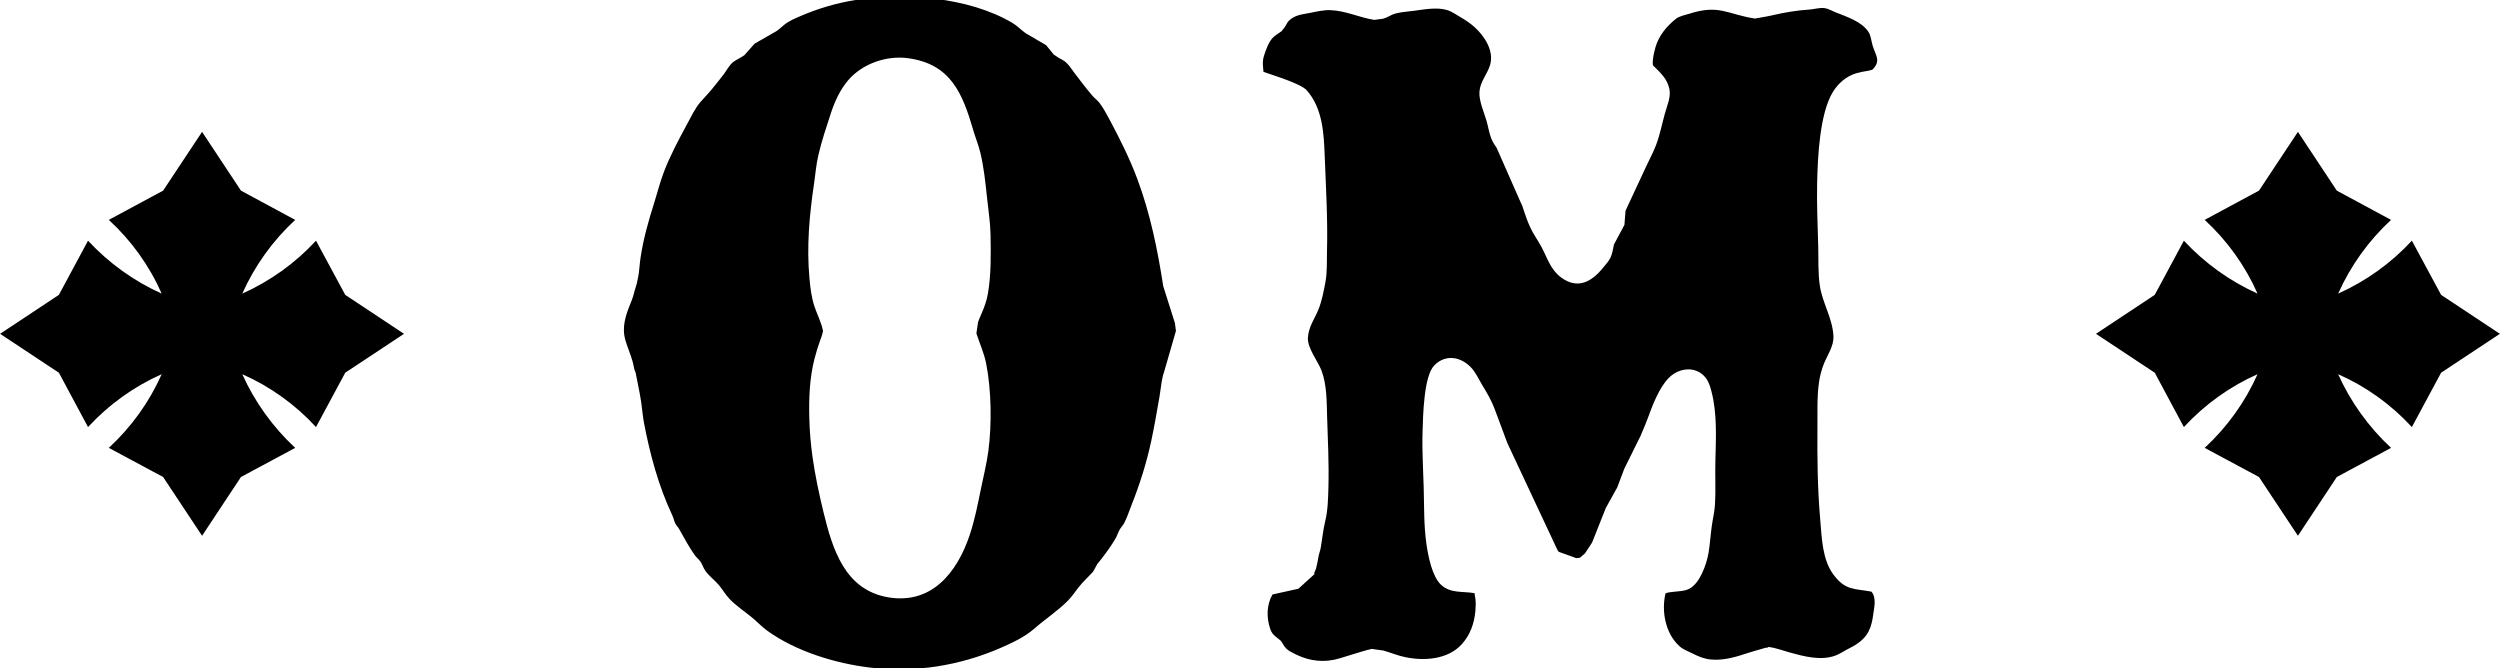
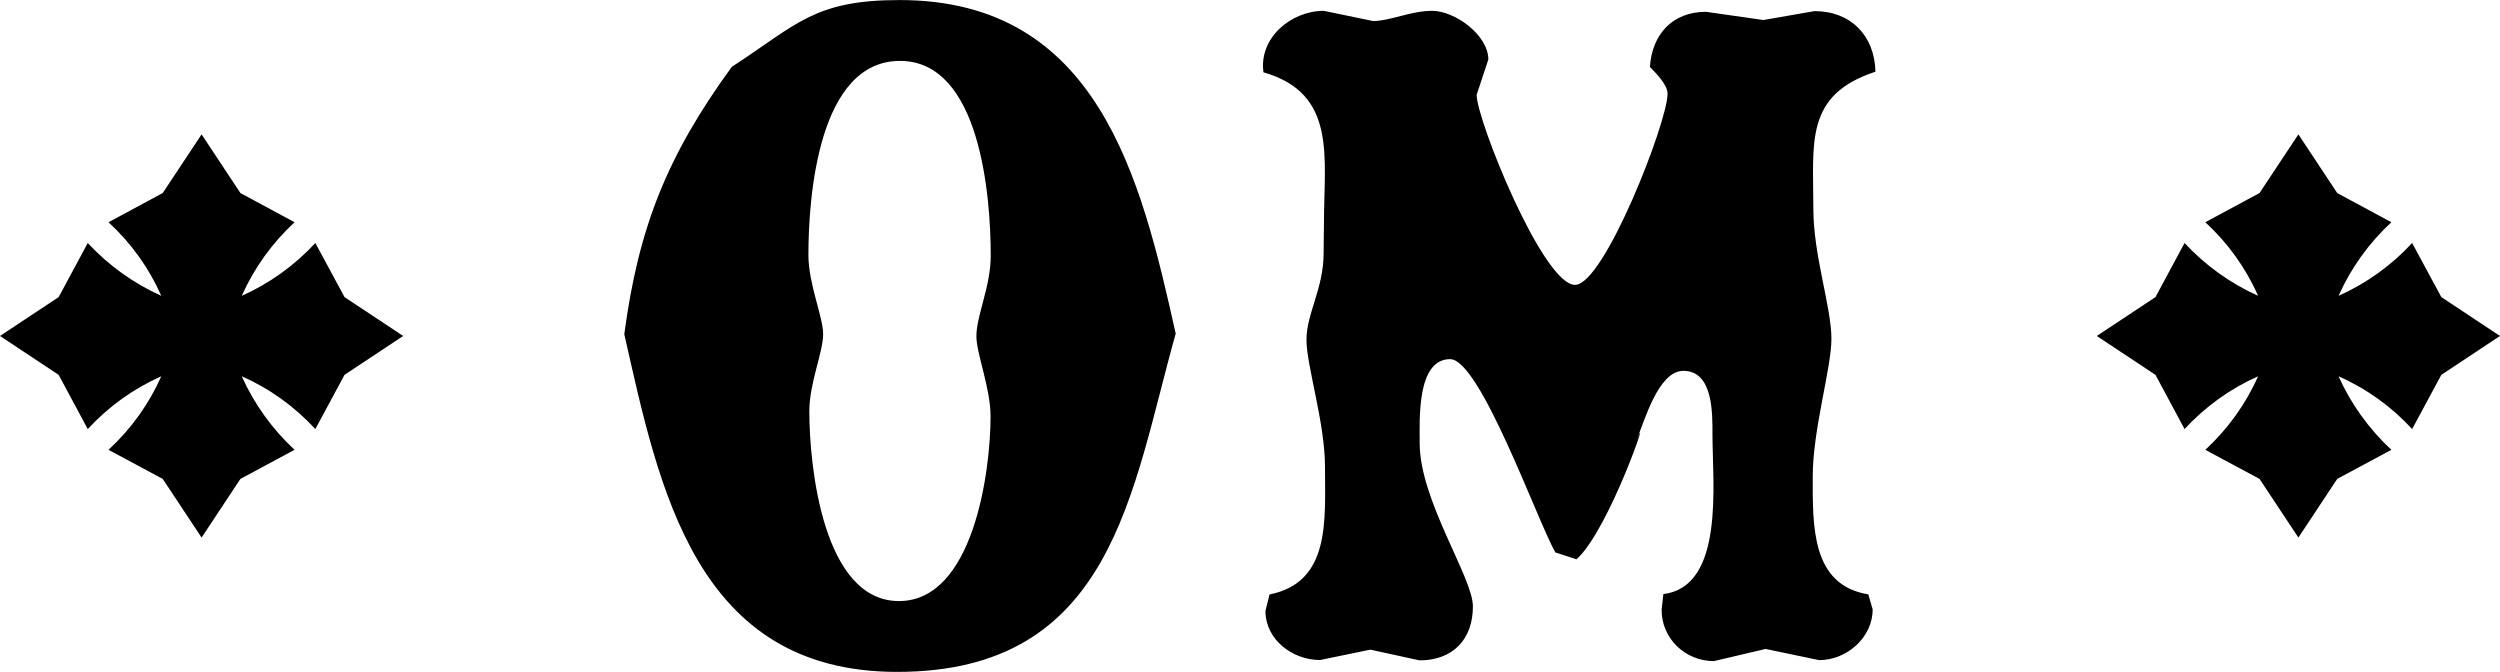
- <svg xmlns="http://www.w3.org/2000/svg" version="1.1" width="15.349mm" height="4.099mm" viewBox="0 0 43.508 11.62">
-   <path fill="#000000" fill-rule="nonzero" stroke="none" d="M2.837 3.318 L3.515 2.295 L4.192 3.318 L5.136 3.827 C4.746 4.187 4.432 4.624 4.215 5.11 C4.701 4.893 5.138 4.579 5.498 4.189 L6.007 5.132 L7.03 5.81 L6.007 6.487 L5.498 7.433 C5.138 7.041 4.701 6.727 4.215 6.513 C4.432 6.996 4.746 7.433 5.136 7.795 L4.192 8.302 L3.515 9.325 L2.837 8.302 L1.892 7.795 C2.284 7.433 2.598 6.996 2.812 6.513 C2.329 6.727 1.892 7.041 1.53 7.433 L1.023 6.487 L0 5.81 L1.023 5.132 L1.53 4.189 C1.892 4.579 2.329 4.893 2.812 5.11 C2.598 4.624 2.284 4.187 1.892 3.827 L2.837 3.318 Z M11.06 6.48 C11.091 6.648 11.13 6.818 11.156 6.987 C11.175 7.11 11.183 7.235 11.206 7.358 C11.312 7.912 11.46 8.462 11.701 8.973 C11.722 9.018 11.73 9.071 11.753 9.114 C11.771 9.148 11.802 9.177 11.821 9.212 C11.906 9.365 11.989 9.518 12.09 9.662 C12.119 9.702 12.16 9.733 12.189 9.774 C12.223 9.824 12.239 9.885 12.273 9.933 C12.338 10.025 12.437 10.097 12.51 10.183 C12.574 10.259 12.624 10.349 12.692 10.421 C12.805 10.54 12.946 10.633 13.073 10.736 C13.167 10.81 13.248 10.902 13.344 10.972 C13.846 11.336 14.538 11.548 15.148 11.62 C15.924 11.711 16.702 11.587 17.417 11.275 C17.62 11.186 17.832 11.088 18 10.941 C18.189 10.776 18.413 10.629 18.587 10.452 C18.657 10.381 18.712 10.296 18.774 10.218 C18.848 10.123 18.938 10.044 19.019 9.954 C19.035 9.936 19.129 9.752 19.092 9.823 C19.203 9.687 19.314 9.539 19.405 9.388 C19.439 9.332 19.457 9.269 19.489 9.212 C19.512 9.173 19.546 9.141 19.566 9.101 C19.618 9 19.653 8.888 19.695 8.782 C19.838 8.424 19.952 8.058 20.034 7.681 C20.089 7.427 20.131 7.17 20.177 6.915 C20.192 6.826 20.202 6.737 20.216 6.648 C20.223 6.608 20.252 6.475 20.244 6.524 L20.465 5.759 L20.447 5.622 L20.244 4.981 C20.146 4.348 20.018 3.717 19.793 3.115 C19.66 2.759 19.49 2.419 19.311 2.084 C19.257 1.984 19.202 1.88 19.133 1.789 C19.097 1.743 19.045 1.706 19.007 1.661 C18.9 1.536 18.8 1.403 18.701 1.273 C18.639 1.192 18.582 1.091 18.491 1.043 C18.455 1.024 18.42 1.005 18.387 0.982 C18.379 0.977 18.372 0.97 18.363 0.965 C18.357 0.961 18.338 0.952 18.344 0.956 L18.205 0.786 L17.848 0.577 C17.77 0.522 17.701 0.447 17.619 0.399 C16.858 -0.051 15.749 -0.133 14.891 0 C14.562 0.051 14.235 0.148 13.93 0.28 C13.831 0.322 13.723 0.367 13.641 0.437 C13.615 0.46 13.588 0.483 13.561 0.505 C13.551 0.513 13.515 0.541 13.517 0.539 L13.132 0.76 L12.953 0.961 C12.893 1.004 12.824 1.033 12.765 1.075 C12.696 1.125 12.649 1.219 12.599 1.287 C12.534 1.375 12.462 1.459 12.394 1.545 C12.329 1.628 12.253 1.7 12.185 1.78 C12.089 1.895 12.018 2.047 11.947 2.178 C11.806 2.439 11.661 2.711 11.555 2.987 C11.487 3.164 11.441 3.351 11.384 3.531 C11.284 3.846 11.194 4.163 11.146 4.49 C11.129 4.598 11.127 4.709 11.106 4.817 C11.099 4.851 11.091 4.885 11.084 4.92 C11.081 4.938 11.071 4.992 11.075 4.974 C11.072 4.982 11.078 4.957 11.078 4.949 C11.077 4.939 11.072 4.968 11.069 4.978 C11.061 5.002 11.054 5.025 11.047 5.049 C11.029 5.122 11.008 5.194 10.979 5.263 C10.889 5.482 10.814 5.694 10.885 5.929 C10.923 6.053 10.975 6.173 11.01 6.298 C11.022 6.341 11.028 6.386 11.039 6.43 C11.042 6.443 11.063 6.491 11.06 6.48 Z M16.992 5.802 C17.048 5.977 17.126 6.146 17.162 6.327 C17.253 6.789 17.262 7.384 17.2 7.851 C17.171 8.069 17.117 8.283 17.073 8.498 C17.017 8.772 16.964 9.047 16.875 9.313 C16.659 9.958 16.219 10.522 15.462 10.397 C14.699 10.27 14.486 9.553 14.328 8.903 C14.252 8.588 14.184 8.27 14.139 7.948 C14.108 7.725 14.089 7.501 14.084 7.276 C14.075 6.934 14.088 6.582 14.173 6.249 C14.201 6.138 14.235 6.028 14.274 5.92 C14.287 5.887 14.3 5.854 14.308 5.821 C14.312 5.802 14.327 5.746 14.323 5.765 C14.301 5.63 14.22 5.473 14.174 5.335 C14.121 5.178 14.102 5.013 14.087 4.849 C14.035 4.293 14.085 3.742 14.167 3.192 C14.191 3.029 14.203 2.864 14.241 2.703 C14.297 2.458 14.381 2.21 14.459 1.971 C14.528 1.763 14.621 1.558 14.765 1.391 C15.01 1.108 15.427 0.964 15.794 1.012 C16.546 1.11 16.751 1.626 16.938 2.268 C16.976 2.398 17.028 2.522 17.06 2.654 C17.122 2.91 17.149 3.178 17.177 3.439 C17.199 3.651 17.234 3.867 17.238 4.08 C17.244 4.422 17.25 4.775 17.192 5.112 C17.172 5.226 17.135 5.334 17.089 5.44 C17.073 5.477 17.056 5.513 17.042 5.55 C17.036 5.564 17.032 5.579 17.026 5.593 C17.025 5.597 17.019 5.61 17.021 5.606 L16.992 5.802 Z M21.989 1.251 C22.16 1.313 22.64 1.454 22.744 1.574 C23.016 1.886 23.039 2.313 23.054 2.706 C23.075 3.261 23.109 3.815 23.094 4.37 C23.089 4.549 23.1 4.73 23.067 4.908 C23.037 5.067 23.006 5.236 22.945 5.387 C22.878 5.553 22.776 5.681 22.762 5.874 C22.749 6.058 22.934 6.279 22.999 6.451 C23.093 6.701 23.088 6.988 23.096 7.251 C23.109 7.661 23.13 8.07 23.119 8.48 C23.113 8.681 23.11 8.88 23.062 9.076 C23.025 9.229 23.012 9.379 22.985 9.533 C22.976 9.587 22.954 9.638 22.945 9.693 C22.934 9.761 22.921 9.831 22.903 9.898 C22.901 9.907 22.867 9.979 22.868 9.981 C22.872 9.986 22.884 9.989 22.887 9.983 L22.596 10.247 L22.145 10.347 C22.042 10.531 22.039 10.74 22.104 10.94 C22.126 11.011 22.158 11.048 22.216 11.092 C22.232 11.104 22.248 11.116 22.263 11.13 C22.271 11.137 22.297 11.158 22.289 11.151 C22.321 11.192 22.345 11.247 22.381 11.284 C22.424 11.329 22.491 11.359 22.546 11.387 C22.79 11.509 23.05 11.539 23.315 11.458 C23.439 11.421 23.563 11.382 23.687 11.344 C23.725 11.332 23.764 11.321 23.802 11.311 C23.817 11.307 23.832 11.304 23.846 11.302 C23.853 11.301 23.869 11.292 23.863 11.293 L24.074 11.322 C24.202 11.358 24.327 11.412 24.457 11.438 C24.788 11.507 25.197 11.478 25.437 11.216 C25.587 11.052 25.658 10.849 25.677 10.631 C25.683 10.562 25.685 10.491 25.677 10.422 C25.675 10.402 25.672 10.382 25.667 10.362 C25.664 10.35 25.659 10.311 25.662 10.324 C25.461 10.288 25.247 10.332 25.081 10.18 C24.922 10.033 24.855 9.678 24.825 9.47 C24.778 9.143 24.786 8.812 24.777 8.483 C24.769 8.164 24.747 7.843 24.757 7.524 C24.766 7.253 24.775 6.55 24.962 6.359 C25.161 6.155 25.438 6.21 25.616 6.412 C25.686 6.493 25.735 6.6 25.79 6.692 C25.874 6.831 25.954 6.963 26.011 7.116 C26.062 7.252 26.112 7.387 26.163 7.523 C26.179 7.565 26.195 7.607 26.21 7.65 C26.216 7.664 26.221 7.678 26.226 7.692 C26.23 7.701 26.24 7.729 26.237 7.72 L27.106 9.574 L27.127 9.604 L27.432 9.714 L27.497 9.708 L27.587 9.628 L27.708 9.443 L27.947 8.841 L28.146 8.483 L28.268 8.159 L28.563 7.563 C28.574 7.537 28.54 7.616 28.528 7.643 C28.526 7.647 28.532 7.633 28.534 7.629 C28.538 7.619 28.542 7.61 28.545 7.601 C28.557 7.573 28.568 7.546 28.58 7.518 C28.613 7.44 28.647 7.362 28.676 7.282 C28.759 7.056 28.875 6.742 29.05 6.57 C29.225 6.399 29.518 6.364 29.684 6.574 C29.737 6.64 29.763 6.726 29.784 6.807 C29.887 7.194 29.864 7.618 29.854 8.015 C29.847 8.27 29.862 8.526 29.847 8.78 C29.84 8.906 29.809 9.026 29.792 9.15 C29.769 9.308 29.761 9.468 29.734 9.626 C29.7 9.822 29.584 10.16 29.392 10.251 C29.311 10.29 29.215 10.29 29.128 10.3 C29.098 10.304 29.068 10.307 29.038 10.311 C29.022 10.313 29.012 10.322 28.996 10.325 C28.993 10.326 28.984 10.325 28.987 10.324 C28.911 10.633 28.982 11.028 29.232 11.25 C29.292 11.304 29.383 11.338 29.455 11.373 C29.561 11.426 29.66 11.469 29.78 11.479 C30.017 11.499 30.231 11.427 30.452 11.355 C30.524 11.332 30.596 11.313 30.668 11.292 C30.692 11.285 30.715 11.276 30.74 11.272 C30.75 11.271 30.761 11.274 30.77 11.269 C30.774 11.267 30.781 11.257 30.777 11.258 C30.901 11.275 31.027 11.323 31.148 11.356 C31.398 11.425 31.69 11.504 31.943 11.41 C32.009 11.386 32.068 11.346 32.129 11.313 C32.209 11.27 32.289 11.233 32.361 11.176 C32.564 11.018 32.583 10.835 32.616 10.594 C32.626 10.526 32.633 10.453 32.615 10.386 C32.61 10.366 32.602 10.348 32.593 10.33 C32.582 10.311 32.589 10.323 32.576 10.306 C32.573 10.303 32.567 10.294 32.569 10.297 C32.268 10.242 32.116 10.279 31.909 10.001 C31.712 9.739 31.705 9.349 31.678 9.036 C31.632 8.507 31.626 7.979 31.63 7.448 C31.633 7.184 31.62 6.918 31.657 6.655 C31.674 6.54 31.702 6.43 31.746 6.323 C31.806 6.177 31.914 6.023 31.909 5.86 C31.898 5.549 31.72 5.281 31.673 4.98 C31.638 4.752 31.65 4.52 31.644 4.291 C31.634 3.921 31.617 3.552 31.625 3.182 C31.635 2.739 31.668 1.978 31.899 1.6 C31.994 1.446 32.137 1.324 32.312 1.273 C32.37 1.256 32.429 1.246 32.488 1.236 C32.508 1.233 32.528 1.23 32.547 1.224 C32.559 1.22 32.596 1.212 32.584 1.215 C32.745 1.058 32.641 0.965 32.589 0.787 C32.567 0.713 32.562 0.625 32.52 0.558 C32.4 0.371 32.13 0.289 31.935 0.21 C31.877 0.186 31.816 0.149 31.753 0.141 C31.673 0.129 31.568 0.162 31.485 0.167 C31.276 0.18 31.069 0.214 30.864 0.262 C30.796 0.278 30.728 0.291 30.658 0.302 C30.634 0.306 30.61 0.313 30.585 0.315 C30.572 0.316 30.536 0.326 30.549 0.324 C30.07 0.253 29.923 0.069 29.397 0.24 C29.316 0.267 29.229 0.277 29.163 0.331 C29.002 0.46 28.869 0.623 28.811 0.822 C28.792 0.889 28.776 0.958 28.768 1.027 C28.765 1.052 28.762 1.077 28.763 1.102 C28.764 1.114 28.769 1.15 28.768 1.138 C28.894 1.263 29.02 1.372 29.055 1.557 C29.081 1.694 29.01 1.848 28.974 1.98 C28.924 2.16 28.887 2.353 28.82 2.528 C28.772 2.653 28.706 2.774 28.65 2.895 C28.57 3.067 28.489 3.239 28.409 3.412 C28.382 3.471 28.354 3.529 28.327 3.588 C28.319 3.606 28.31 3.625 28.302 3.643 C28.298 3.651 28.286 3.677 28.29 3.668 L28.271 3.913 L28.089 4.255 C28.074 4.329 28.06 4.416 28.028 4.485 C27.998 4.547 27.947 4.6 27.904 4.654 C27.703 4.905 27.455 5.046 27.162 4.824 C26.983 4.688 26.928 4.488 26.828 4.3 C26.766 4.185 26.689 4.08 26.634 3.962 C26.589 3.867 26.554 3.768 26.521 3.668 C26.51 3.635 26.5 3.601 26.489 3.568 C26.484 3.554 26.48 3.54 26.475 3.525 C26.473 3.521 26.468 3.506 26.47 3.511 C26.478 3.539 26.487 3.566 26.496 3.593 L26.048 2.576 C26.014 2.526 25.978 2.472 25.955 2.414 C25.915 2.316 25.902 2.212 25.873 2.111 C25.829 1.956 25.733 1.75 25.748 1.589 C25.763 1.416 25.884 1.292 25.932 1.133 C26.007 0.888 25.835 0.628 25.663 0.472 C25.58 0.398 25.489 0.339 25.393 0.284 C25.329 0.246 25.265 0.201 25.195 0.178 C25.012 0.119 24.785 0.165 24.599 0.189 C24.478 0.205 24.345 0.208 24.231 0.255 C24.194 0.27 24.16 0.293 24.123 0.307 C24.112 0.311 24.002 0.35 24.06 0.327 L23.917 0.346 C23.669 0.309 23.418 0.186 23.157 0.177 C23.037 0.172 22.918 0.2 22.801 0.224 C22.662 0.252 22.537 0.257 22.431 0.361 C22.397 0.394 22.379 0.448 22.349 0.486 C22.34 0.498 22.33 0.51 22.32 0.521 C22.315 0.526 22.304 0.544 22.309 0.539 C22.264 0.574 22.21 0.603 22.167 0.641 C22.083 0.714 22.03 0.869 21.997 0.972 C21.976 1.039 21.975 1.095 21.981 1.164 C21.982 1.184 21.984 1.204 21.986 1.224 C21.987 1.233 21.99 1.26 21.989 1.251 Z M39.315 3.318 L39.993 2.295 L40.67 3.318 L41.614 3.827 C41.224 4.187 40.91 4.624 40.693 5.11 C41.179 4.893 41.616 4.579 41.976 4.189 L42.485 5.132 L43.508 5.81 L42.485 6.487 L41.976 7.433 C41.616 7.041 41.179 6.727 40.693 6.513 C40.91 6.996 41.224 7.433 41.614 7.795 L40.67 8.302 L39.993 9.325 L39.315 8.302 L38.37 7.795 C38.762 7.433 39.075 6.996 39.29 6.513 C38.807 6.727 38.37 7.041 38.008 7.433 L37.501 6.487 L36.478 5.81 L37.501 5.132 L38.008 4.189 C38.37 4.579 38.807 4.893 39.29 5.11 C39.075 4.624 38.762 4.187 38.37 3.827 L39.315 3.318 Z" />
+ <svg xmlns="http://www.w3.org/2000/svg" version="1.1" width="15.377mm" height="4.133mm" viewBox="0 0 43.589 11.714">
+   <path fill="#000000" fill-rule="nonzero" stroke="none" d="M2.837 3.365 L3.515 2.342 L4.192 3.365 L5.136 3.874 C4.746 4.234 4.432 4.671 4.215 5.157 C4.701 4.94 5.138 4.626 5.498 4.236 L6.007 5.179 L7.03 5.857 L6.007 6.535 L5.498 7.48 C5.138 7.088 4.701 6.774 4.215 6.56 C4.432 7.043 4.746 7.48 5.136 7.842 L4.192 8.349 L3.515 9.372 L2.837 8.349 L1.892 7.842 C2.284 7.48 2.598 7.043 2.812 6.56 C2.329 6.774 1.892 7.088 1.53 7.48 L1.023 6.535 L0 5.857 L1.023 5.179 L1.53 4.236 C1.892 4.626 2.329 4.94 2.812 5.157 C2.598 4.671 2.284 4.234 1.892 3.874 L2.837 3.365 Z M15.642 11.714 C19.41 11.714 19.725 8.566 20.499 5.816 C19.893 3.088 19.14 0 15.685 0 C14.188 0 13.891 0.43 12.759 1.165 C11.63 2.715 11.132 3.968 10.885 5.826 C11.492 8.51 12.123 11.714 15.642 11.714 Z M17.024 5.864 C17.024 6.162 17.271 6.767 17.271 7.257 C17.271 8.232 16.968 10.479 15.674 10.479 C14.355 10.479 14.111 8.144 14.111 7.165 C14.111 6.685 14.352 6.135 14.352 5.827 C14.352 5.522 14.095 4.952 14.095 4.445 C14.095 3.401 14.277 1.061 15.692 1.061 C17.094 1.061 17.274 3.427 17.274 4.457 C17.274 4.997 17.024 5.496 17.024 5.864 Z M22.029 1.26 C23.316 1.627 23.084 2.743 23.084 3.887 L23.078 4.412 C23.078 5.03 22.779 5.466 22.779 5.924 C22.779 6.374 23.102 7.365 23.102 8.138 C23.102 9.068 23.204 10.151 22.135 10.364 L22.064 10.651 C22.064 11.155 22.538 11.507 23.017 11.507 L23.893 11.326 L24.75 11.513 C25.33 11.513 25.681 11.149 25.681 10.571 C25.681 10.068 24.753 8.723 24.753 7.727 C24.753 7.317 24.699 6.261 25.284 6.261 C25.807 6.261 26.808 9.091 27.119 9.631 L27.487 9.751 C28.064 9.236 28.827 6.964 28.531 7.679 C28.671 7.349 28.911 6.465 29.35 6.465 C29.873 6.465 29.858 7.213 29.858 7.579 C29.858 8.432 30.073 10.224 29.002 10.357 L28.971 10.632 C28.971 11.137 29.387 11.526 29.883 11.526 L30.784 11.314 L31.718 11.509 C32.197 11.509 32.651 11.117 32.651 10.624 L32.575 10.362 C31.578 10.202 31.606 9.164 31.606 8.311 C31.606 7.485 31.932 6.422 31.932 5.907 C31.932 5.351 31.617 4.452 31.617 3.644 C31.617 2.481 31.463 1.655 32.7 1.249 C32.684 0.624 32.276 0.193 31.636 0.193 L30.746 0.348 L29.746 0.205 C29.158 0.205 28.805 0.599 28.767 1.166 C28.87 1.274 29.075 1.471 29.075 1.635 C29.075 2.125 27.969 4.966 27.462 4.966 C26.901 4.966 25.746 2.084 25.746 1.653 L25.95 1.037 C25.95 0.61 25.368 0.188 24.968 0.188 C24.602 0.188 24.234 0.366 23.941 0.366 L23.081 0.188 C22.509 0.188 21.946 0.661 22.029 1.26 Z M39.396 3.365 L40.074 2.342 L40.751 3.365 L41.695 3.874 C41.305 4.234 40.991 4.671 40.774 5.157 C41.26 4.94 41.697 4.626 42.057 4.236 L42.566 5.179 L43.589 5.857 L42.566 6.535 L42.057 7.48 C41.697 7.088 41.26 6.774 40.774 6.56 C40.991 7.043 41.305 7.48 41.695 7.842 L40.751 8.349 L40.074 9.372 L39.396 8.349 L38.451 7.842 C38.843 7.48 39.157 7.043 39.371 6.56 C38.888 6.774 38.451 7.088 38.089 7.48 L37.582 6.535 L36.559 5.857 L37.582 5.179 L38.089 4.236 C38.451 4.626 38.888 4.94 39.371 5.157 C39.157 4.671 38.843 4.234 38.451 3.874 L39.396 3.365 Z" />
</svg>
